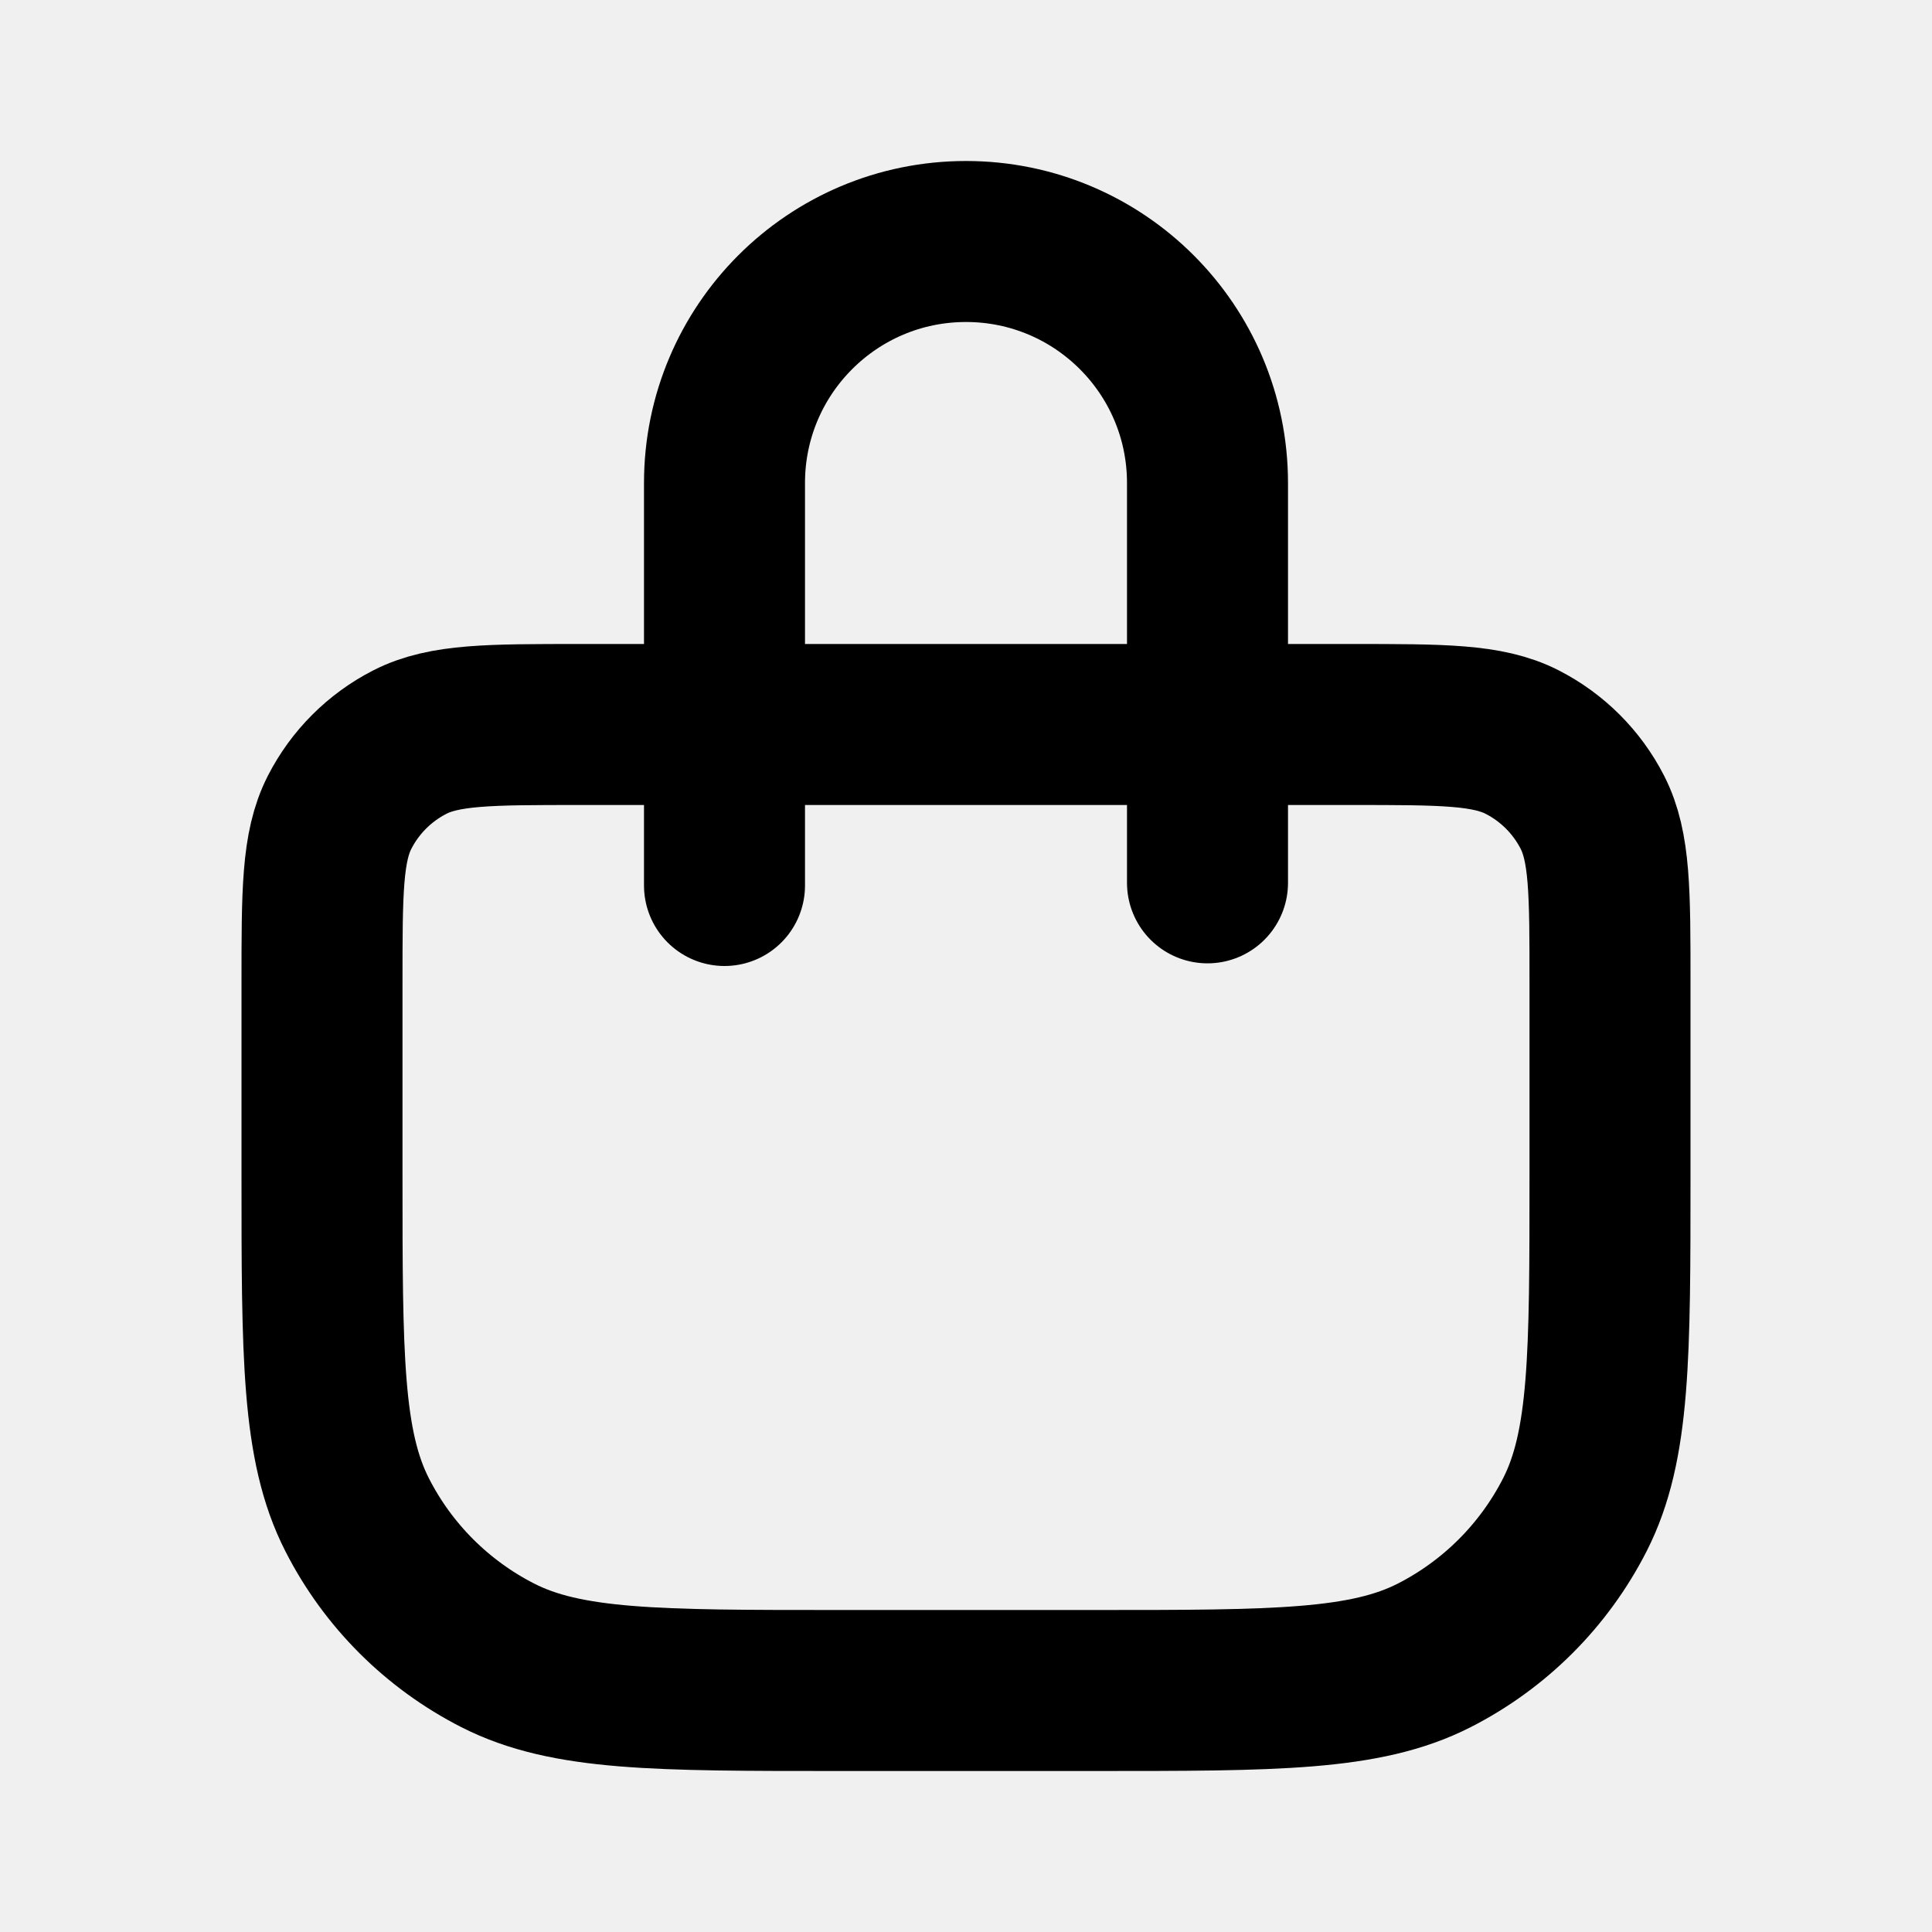
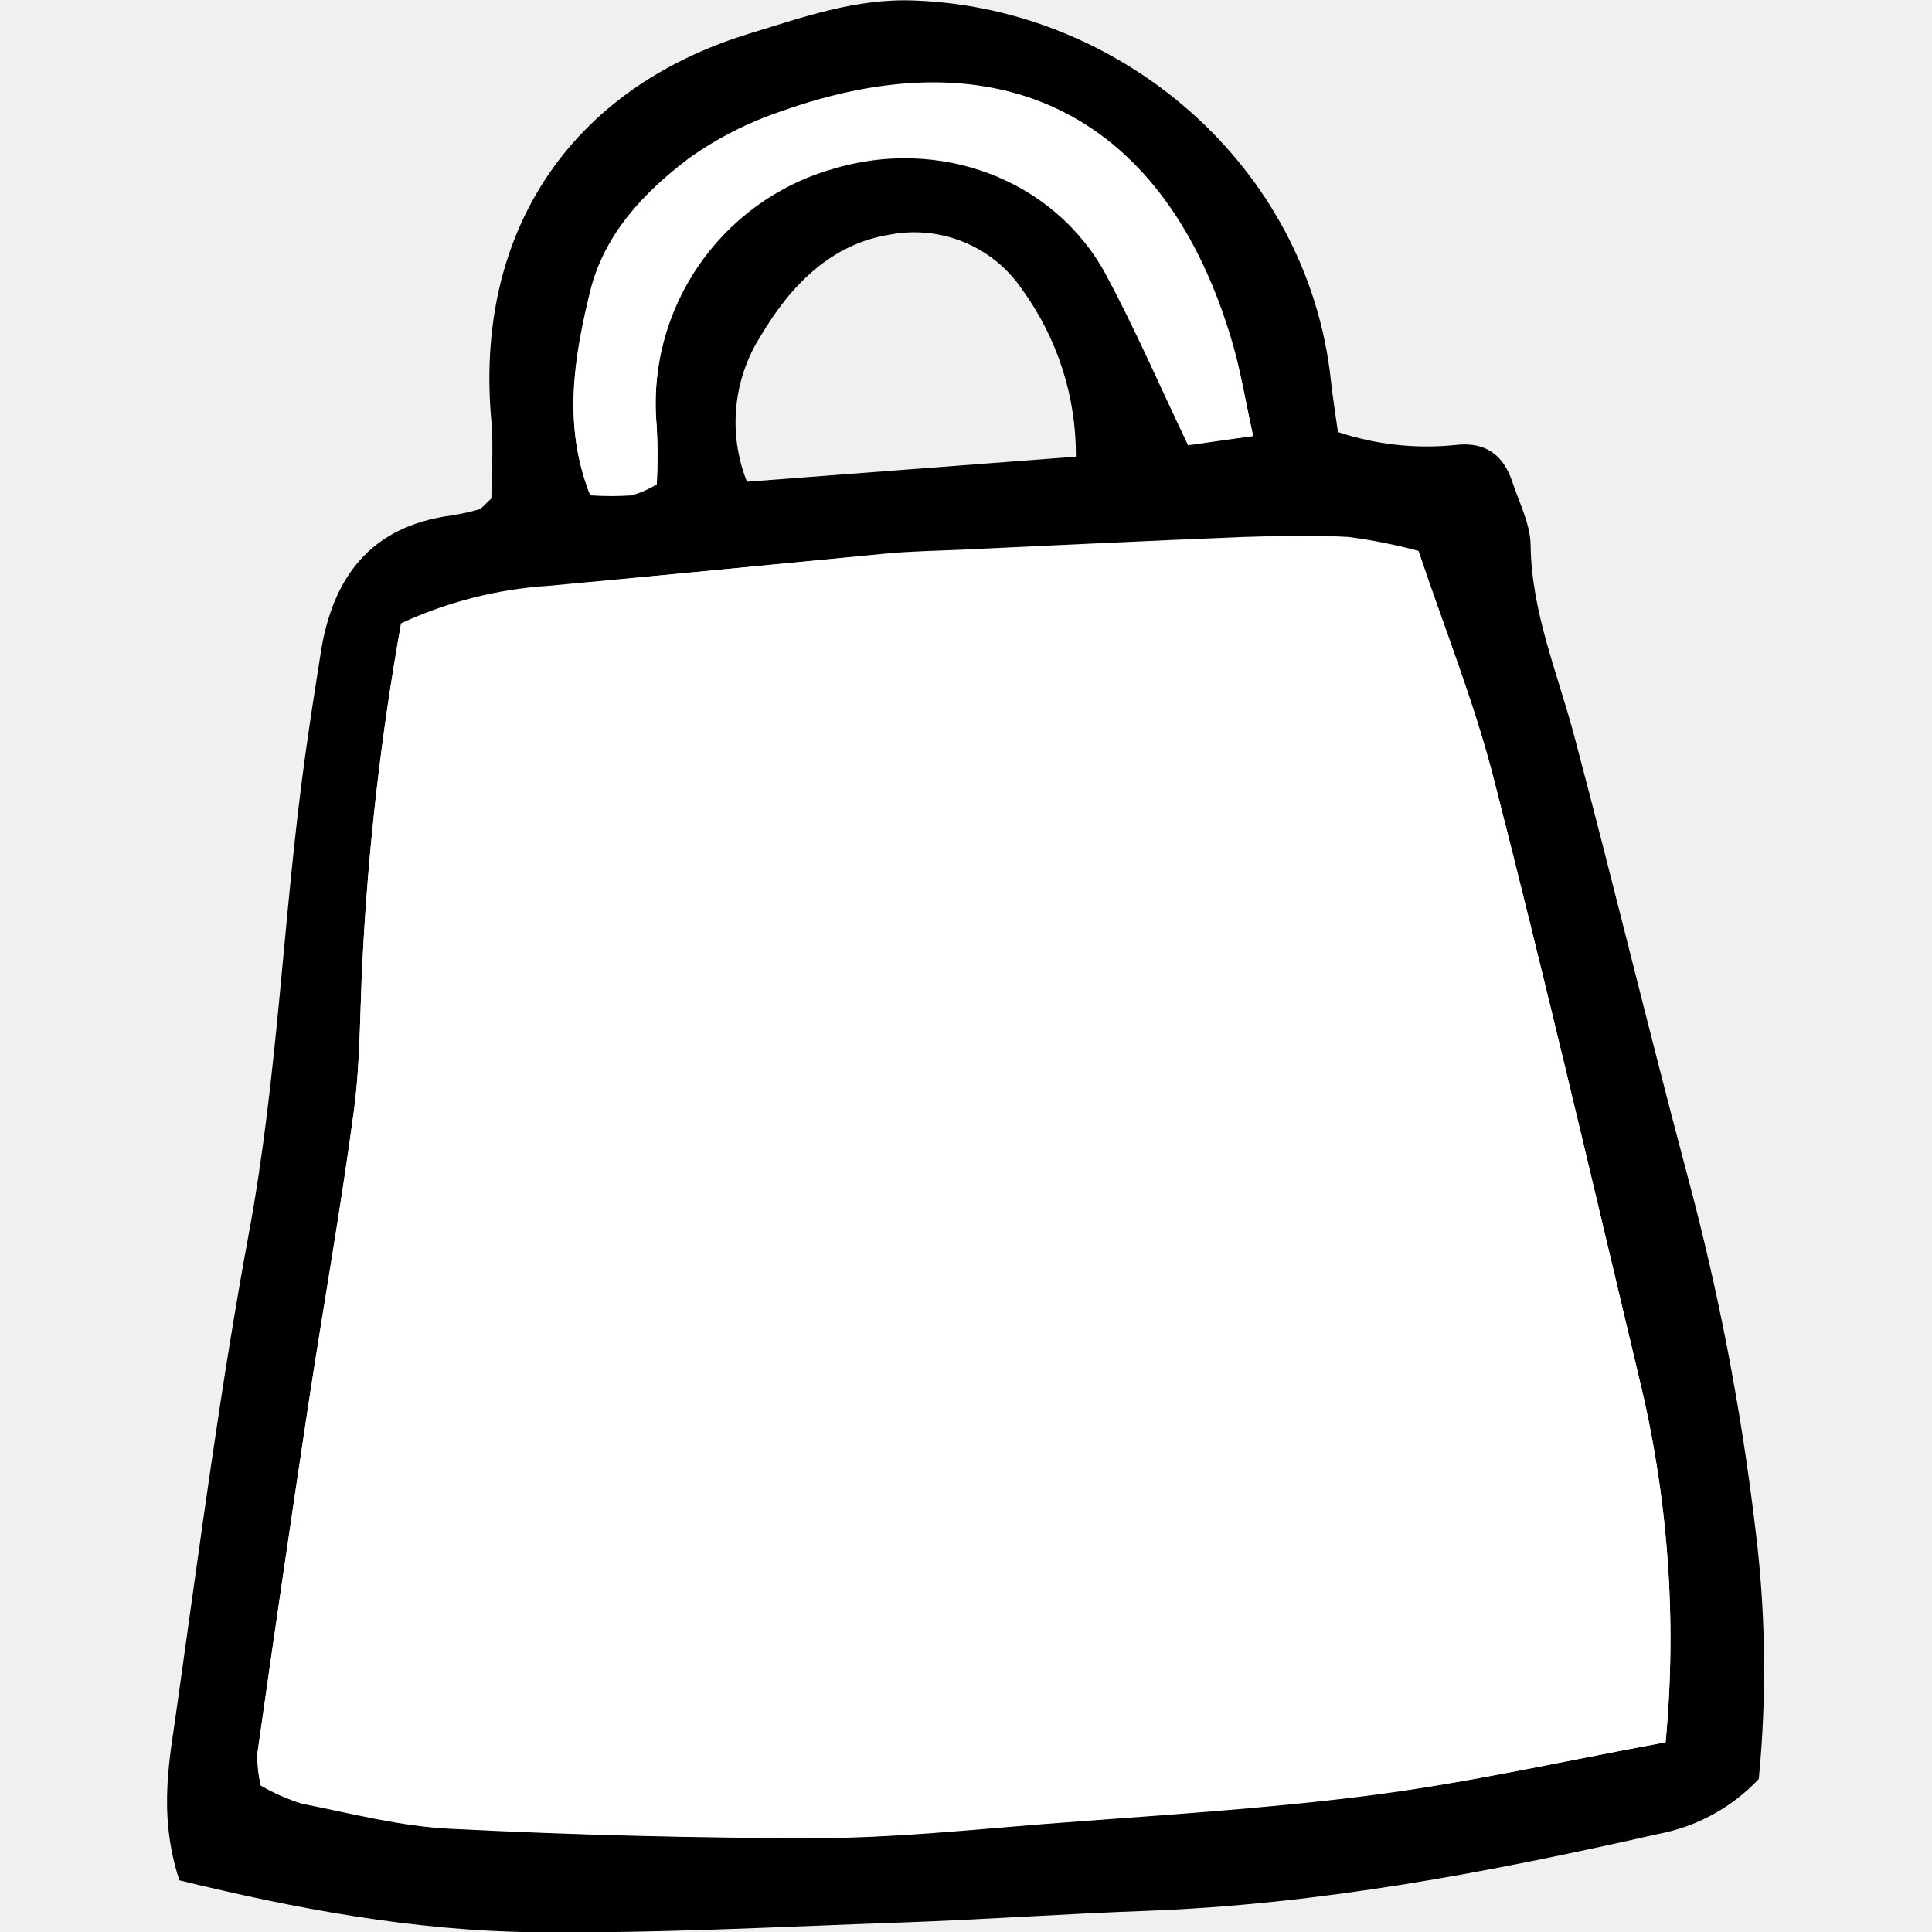
- <svg xmlns="http://www.w3.org/2000/svg" width="800px" height="800px" viewBox="0 0 24 24" fill="none">
-   <path d="M9 11V6C9 4.343 10.343 3 12 3C13.657 3 15 4.343 15 6V10.967M10.4 21H13.6C15.84 21 16.96 21 17.816 20.564C18.569 20.18 19.18 19.569 19.564 18.816C20 17.96 20 16.84 20 14.6V12.2C20 11.08 20 10.52 19.782 10.092C19.59 9.716 19.284 9.41 18.908 9.218C18.48 9 17.92 9 16.8 9H7.2C6.08 9 5.52 9 5.092 9.218C4.716 9.41 4.41 9.716 4.218 10.092C4 10.52 4 11.08 4 12.2V14.6C4 16.84 4 17.96 4.436 18.816C4.819 19.569 5.431 20.18 6.184 20.564C7.04 21 8.16 21 10.4 21Z" stroke="#000000" stroke-width="2" stroke-linecap="round" stroke-linejoin="round" />
+ <svg xmlns="http://www.w3.org/2000/svg" width="800px" height="800px" viewBox="-15.2 0 175.78 175.78">
+   <defs>
+     <style>.cls-1{fill:#ffffff;}</style>
+   </defs>
+   <g id="Layer_2" data-name="Layer 2">
+     <g id="Layer_1-2" data-name="Layer 1">
+       <path d="M1.12,171.08C-.94,164.74.34,159.62,1,154.59c2-14.17,3.85-28.37,6.45-42.42,2.66-14.39,3.11-29,5.12-43.43.43-3.12.92-6.23,1.41-9.34,1.08-6.89,4.55-11.52,11.88-12.5a20.1,20.1,0,0,0,2.51-.55c.24-.06.42-.34,1.14-1,0-2,.2-4.57,0-7C27.93,21.25,36.58,8.07,53,3.05c4.89-1.49,9.72-3.24,15.07-3,18.72.7,35.72,15,37.82,34.57.15,1.42.38,2.82.64,4.69a25.6,25.6,0,0,0,10.67,1.18c2.73-.33,4.38.88,5.2,3.36.63,1.9,1.63,3.82,1.66,5.74.08,6.16,2.48,11.7,4,17.48,3.52,13.26,6.73,26.6,10.26,39.86a226.07,226.07,0,0,1,6.17,32,103,103,0,0,1,.33,22.93,16.82,16.82,0,0,1-9.14,5c-15.37,3.48-30.82,6.42-46.63,7-7.44.27-14.87.8-22.3,1.06-11.15.39-22.3,1-33.45.88C22.47,175.66,11.78,173.69,1.12,171.08Zm135.22-12.56a100.21,100.21,0,0,0-2.45-33.34C129.59,107.1,125.36,89,120.75,71c-1.82-7.13-4.59-14-6.89-20.88a48.78,48.78,0,0,0-6.39-1.27c-3.14-.17-6.3-.09-9.44,0-8.58.34-17.16.76-25.73,1.16-2.29.1-4.59.14-6.87.35-10.25,1-20.5,2-30.75,2.94a37.61,37.61,0,0,0-13.39,3.41,243.72,243.72,0,0,0-3.51,30.7c-.24,4.54-.18,9.13-.78,13.62-1.22,9.07-2.83,18.08-4.2,27.13q-2.37,15.69-4.59,31.41a12.37,12.37,0,0,0,.31,2.84,18.29,18.29,0,0,0,3.73,1.64c4.48.9,9,2.07,13.51,2.29,11.1.56,22.23.87,33.35.85,6.84,0,13.7-.73,20.54-1.27,10-.78,20-1.35,29.91-2.63C118.33,162.21,127,160.24,136.34,158.52ZM98.81,39.67c-.76-3.5-1.15-6-1.87-8.46-6-20.57-20.88-28.2-41-21a32,32,0,0,0-8.34,4.25c-4.15,3.08-7.74,6.86-9,12.11C37,32.64,36,38.76,38.5,45.07a25.56,25.56,0,0,0,3.8,0,9.31,9.31,0,0,0,2.26-1,49.67,49.67,0,0,0,0-5.19,22.24,22.24,0,0,1,16-23.5c9.62-2.93,20.12.84,24.87,9.62,2.68,5,4.91,10.16,7.47,15.52ZM82.69,41.55A25.65,25.65,0,0,0,77.8,26.34a11.84,11.84,0,0,0-12-5c-5.37.84-9.06,4.61-11.78,9.21a14.63,14.63,0,0,0-1.26,13.28Z" />
+       <path class="cls-1" d="M136.34,158.52c-9.35,1.72-18,3.69-26.78,4.82-9.92,1.28-19.93,1.85-29.91,2.63-6.84.54-13.7,1.26-20.54,1.27-11.12,0-22.25-.29-33.35-.85-4.53-.22-9-1.39-13.51-2.29a18.29,18.29,0,0,1-3.73-1.64,12.37,12.37,0,0,1-.31-2.84q2.23-15.72,4.59-31.41c1.37-9.05,3-18.06,4.2-27.13.6-4.49.54-9.08.78-13.62a243.72,243.72,0,0,1,3.51-30.7,37.61,37.61,0,0,1,13.39-3.41c10.25-1,20.5-2,30.75-2.94,2.28-.21,4.58-.25,6.87-.35,8.57-.4,17.15-.82,25.73-1.16,3.14-.13,6.3-.21,9.44,0a48.78,48.78,0,0,1,6.39,1.27c2.3,6.86,5.07,13.75,6.89,20.88,4.61,18,8.84,36.09,13.14,54.17A100.21,100.21,0,0,1,136.34,158.52Z" />
+       <path class="cls-1" d="M98.81,39.67l-5.92.78c-2.56-5.36-4.79-10.56-7.47-15.52-4.75-8.78-15.25-12.55-24.87-9.62a22.24,22.24,0,0,0-16,23.5,49.67,49.67,0,0,1,0,5.19,9.31,9.31,0,0,1-2.26,1,25.56,25.56,0,0,1-3.8,0c-2.5-6.31-1.48-12.43,0-18.5,1.31-5.25,4.9-9,9-12.11a32,32,0,0,1,8.34-4.25c20.14-7.2,35,.43,41,21C97.66,33.64,98.05,36.17,98.81,39.67Z" />
+     </g>
+   </g>
</svg>
